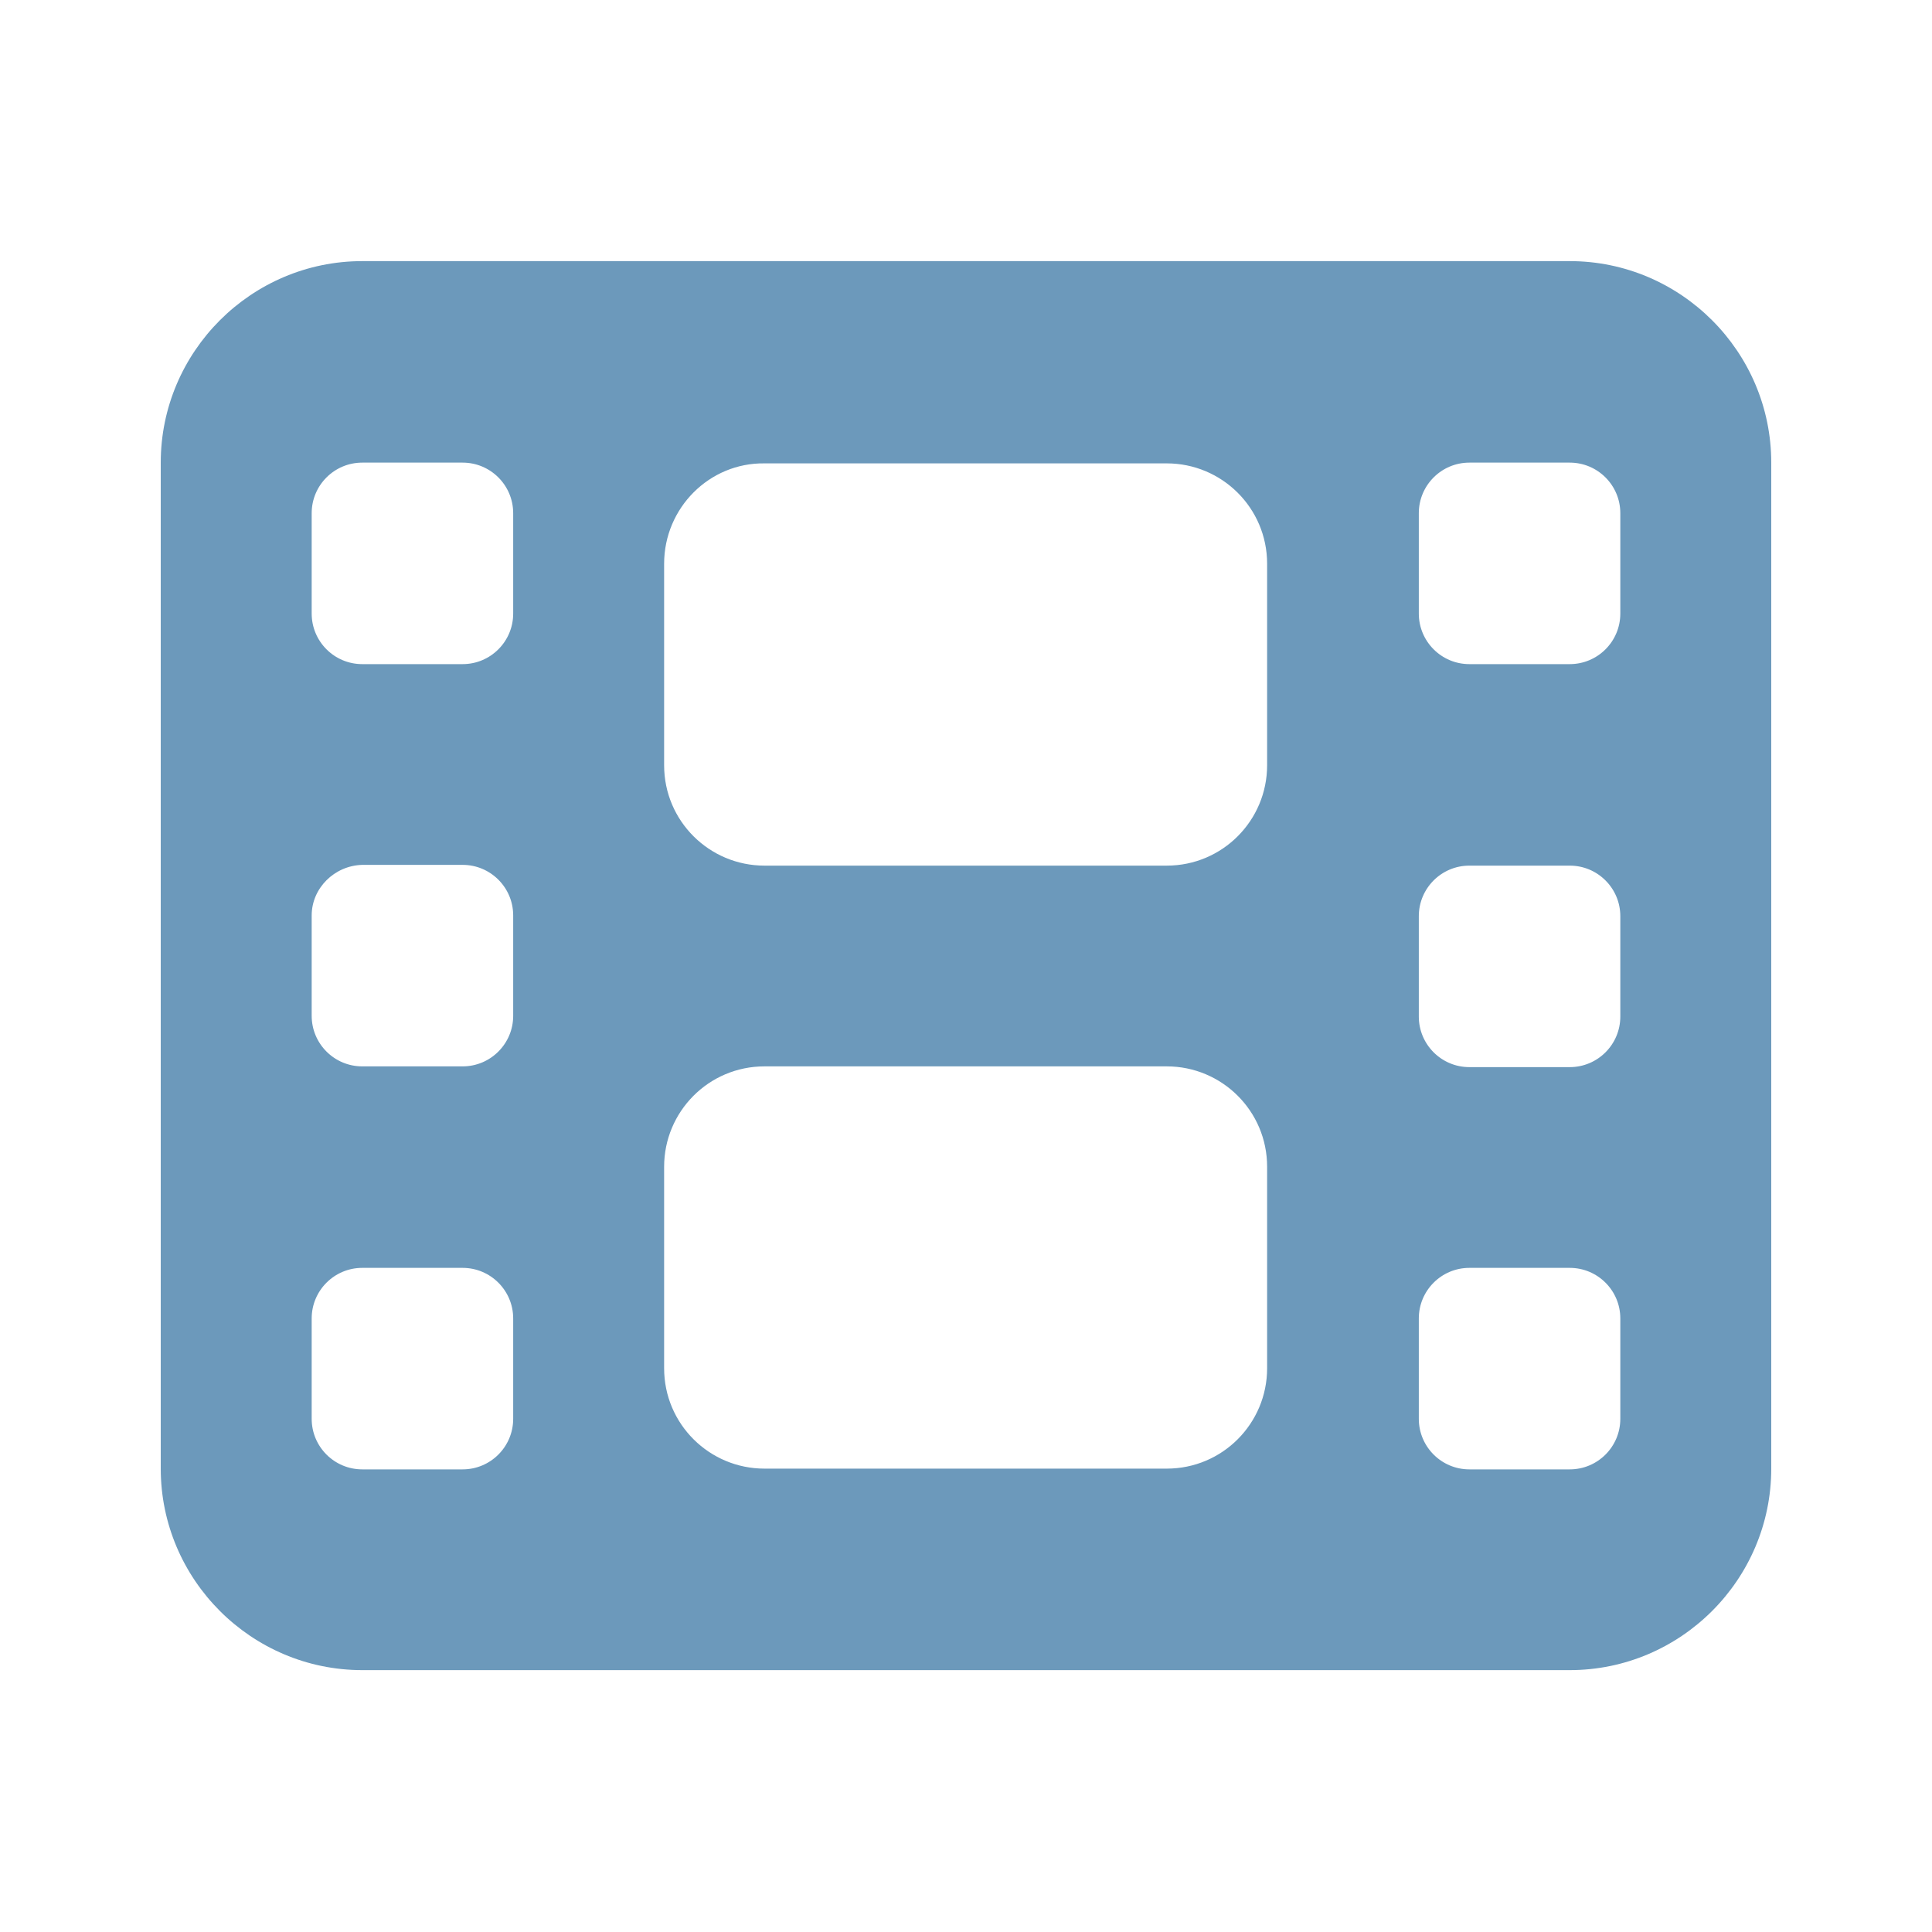
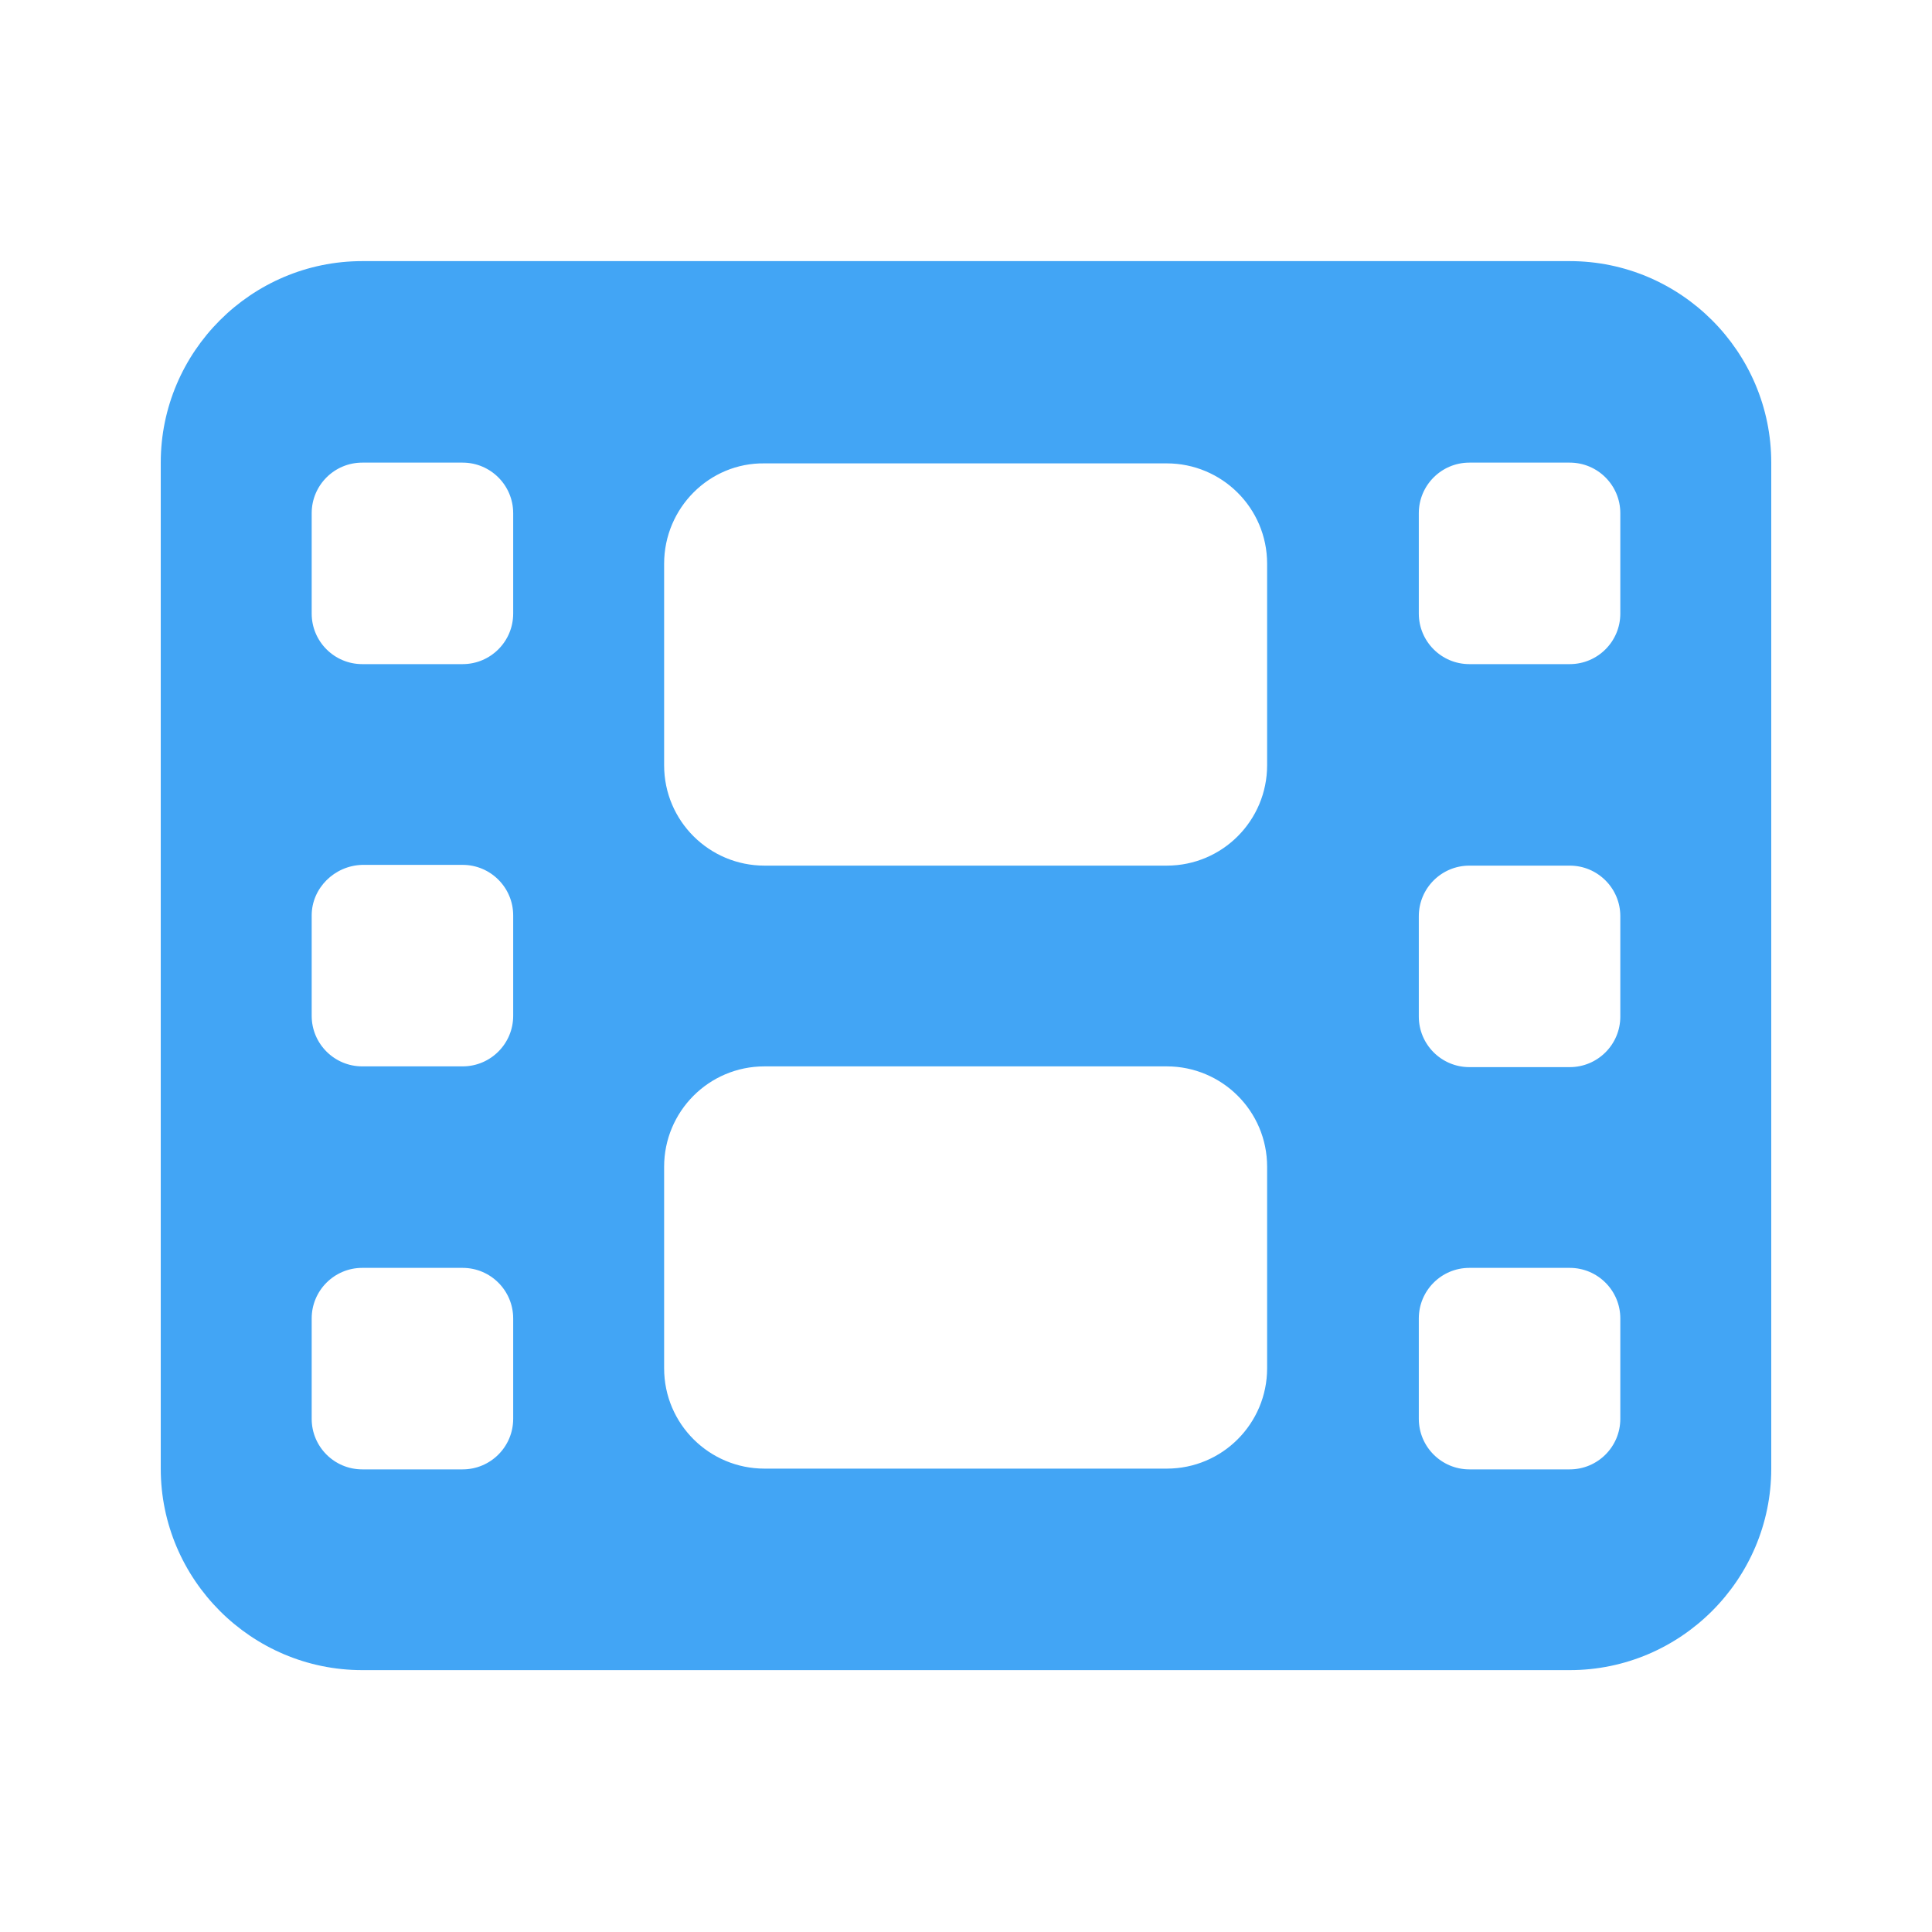
<svg xmlns="http://www.w3.org/2000/svg" version="1.1" id="Layer_2_00000156566228608193127490000000686839219816869548_" x="0px" y="0px" viewBox="0 0 256 256" style="enable-background:new 0 0 256 256;" xml:space="preserve">
  <style type="text/css">
- 	.st0{fill:#6C99BB;}
+ 	.st0{fill:#42A5F5;}
</style>
  <path class="st0" d="M21.3,61.3c0-14.7,12-26.7,26.7-26.7h160c14.7,0,26.7,12,26.7,26.7v133.3c0,14.7-12,26.7-26.7,26.7H48  c-14.7,0-26.7-12-26.7-26.7V61.3z M41.3,174.7V188c0,3.7,3,6.7,6.7,6.7h13.3c3.7,0,6.7-3,6.7-6.7v-13.3c0-3.7-3-6.7-6.7-6.7H48  C44.3,168,41.3,171,41.3,174.7z M194.7,168c-3.7,0-6.7,3-6.7,6.7V188c0,3.7,3,6.7,6.7,6.7H208c3.7,0,6.7-3,6.7-6.7v-13.3  c0-3.7-3-6.7-6.7-6.7H194.7z M41.3,121.3v13.3c0,3.7,3,6.7,6.7,6.7h13.3c3.7,0,6.7-3,6.7-6.7v-13.3c0-3.7-3-6.7-6.7-6.7H48  C44.3,114.7,41.3,117.7,41.3,121.3z M194.7,114.7c-3.7,0-6.7,3-6.7,6.7v13.3c0,3.7,3,6.7,6.7,6.7H208c3.7,0,6.7-3,6.7-6.7v-13.3  c0-3.7-3-6.7-6.7-6.7H194.7z M41.3,68v13.3c0,3.7,3,6.7,6.7,6.7h13.3c3.7,0,6.7-3,6.7-6.7V68c0-3.7-3-6.7-6.7-6.7H48  C44.3,61.3,41.3,64.3,41.3,68z M194.7,61.3c-3.7,0-6.7,3-6.7,6.7v13.3c0,3.7,3,6.7,6.7,6.7H208c3.7,0,6.7-3,6.7-6.7V68  c0-3.7-3-6.7-6.7-6.7H194.7z M88,74.7v26.7c0,7.4,6,13.3,13.3,13.3h53.3c7.4,0,13.3-6,13.3-13.3V74.7c0-7.4-6-13.3-13.3-13.3h-53.3  C94,61.3,88,67.3,88,74.7z M101.3,141.3c-7.4,0-13.3,6-13.3,13.3v26.7c0,7.4,6,13.3,13.3,13.3h53.3c7.4,0,13.3-6,13.3-13.3v-26.7  c0-7.4-6-13.3-13.3-13.3H101.3z" />
</svg>
